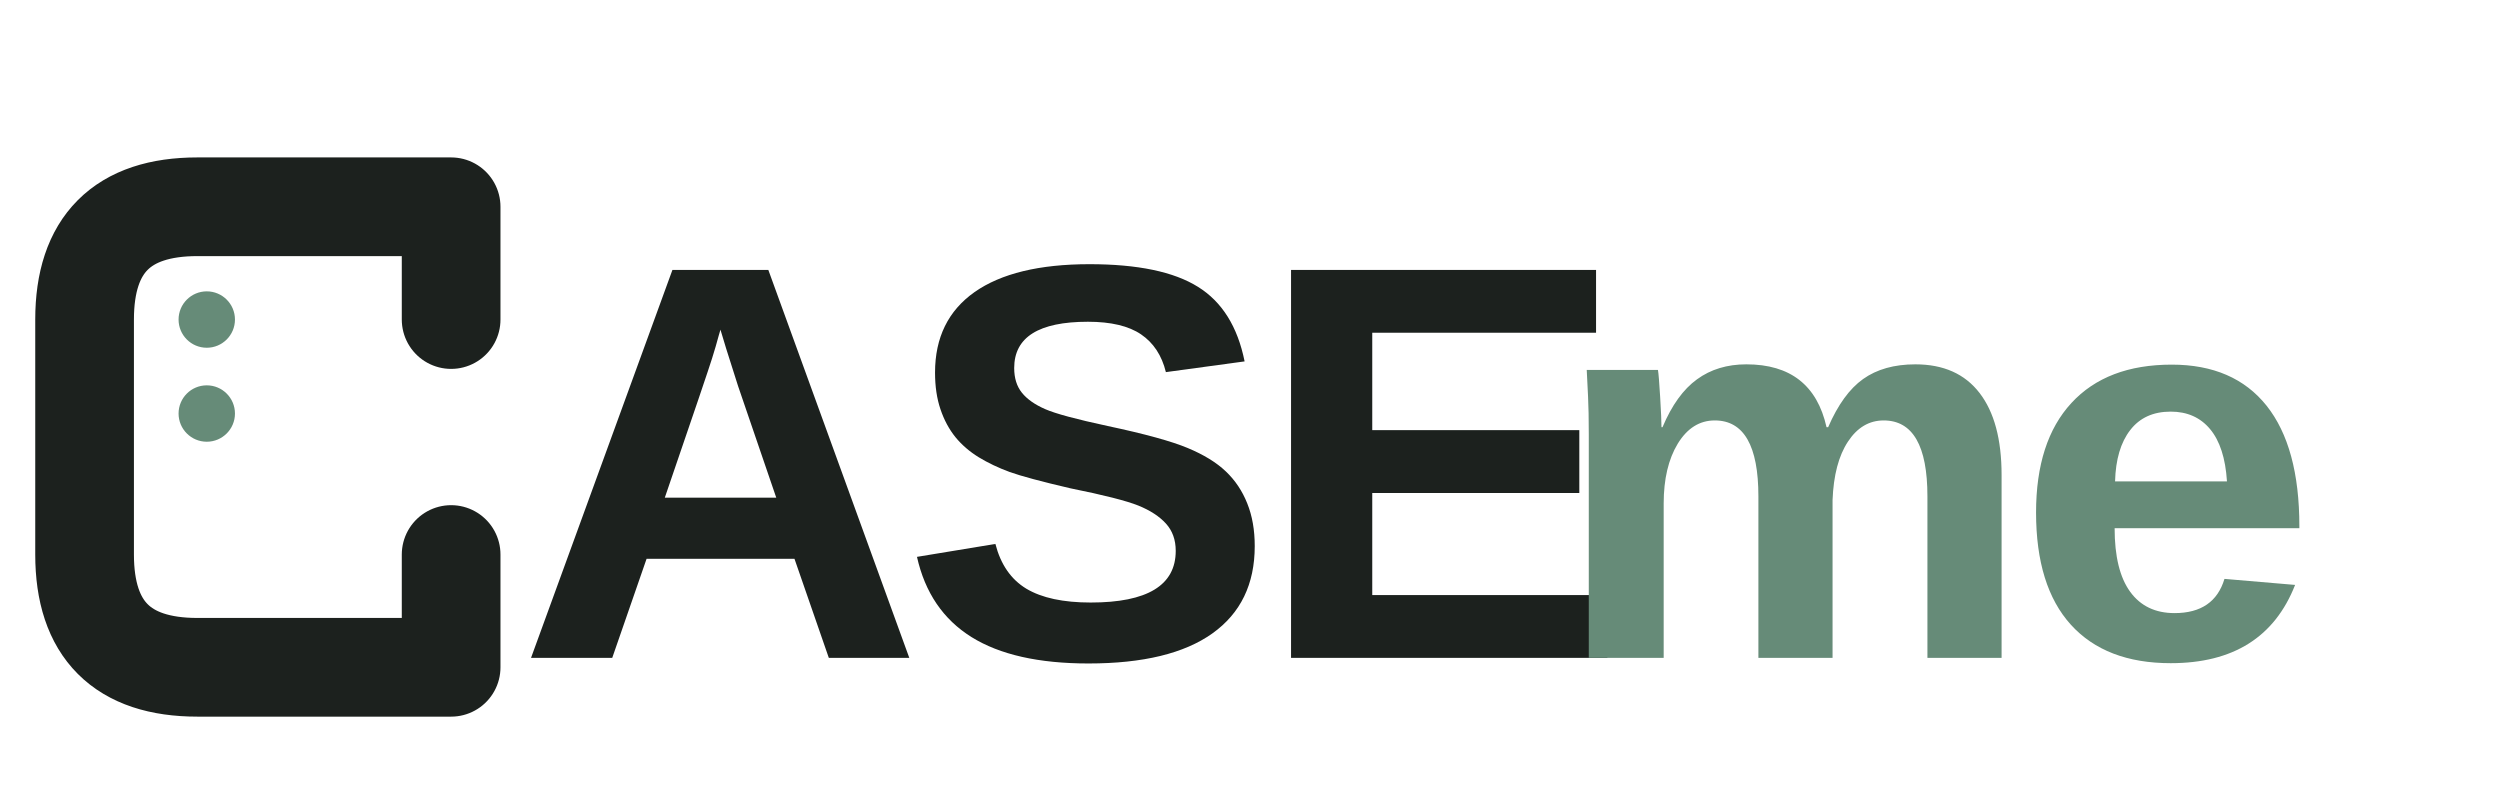
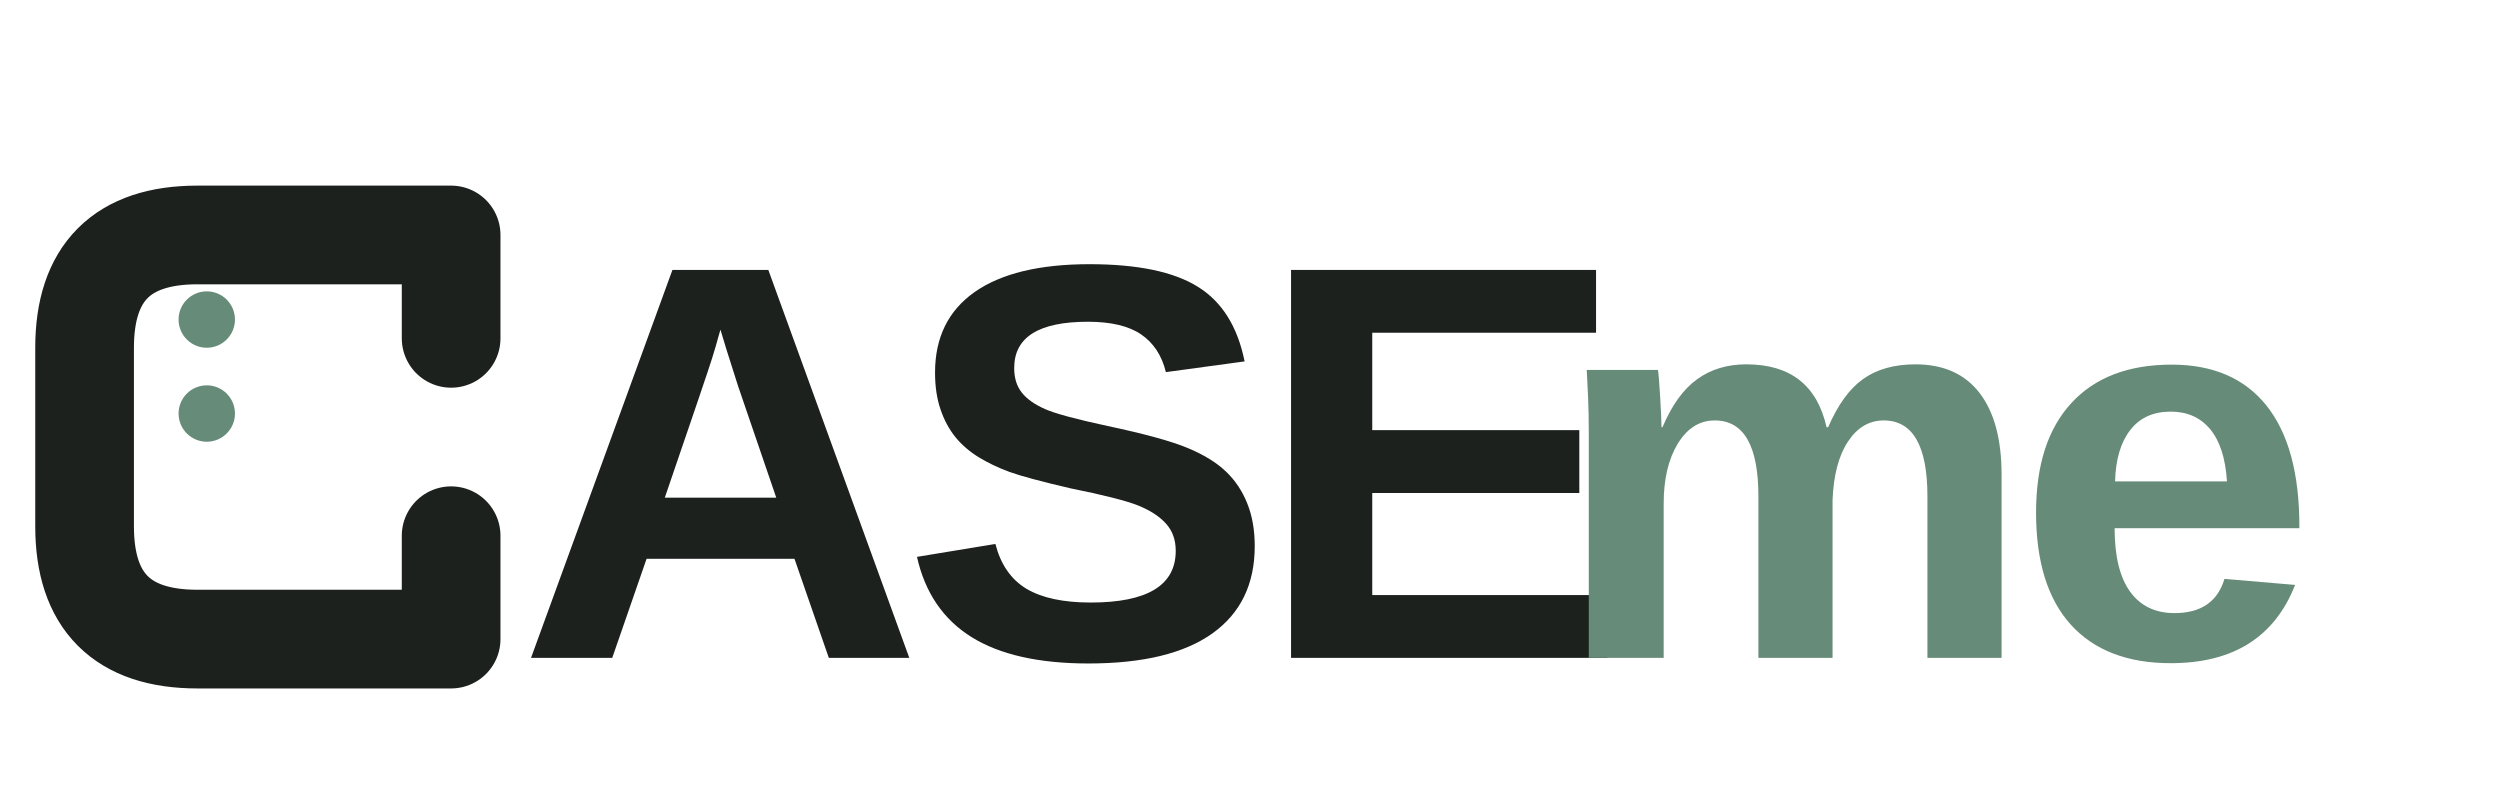
<svg xmlns="http://www.w3.org/2000/svg" viewBox="0 0 266 84">
-   <path d="M48 22H21C13 22 9 26 9 34V59C9 67 13 71 21 71H48M48 22V34M48 59V71" fill="none" stroke="#1c211e" stroke-width="10.5" stroke-linecap="round" stroke-linejoin="round" />
+   <path d="M48 25H21C13 25 9 29 9 37V56C9 64 13 68 21 68H48M48 25V36M48 57V68" fill="none" stroke="#1c211e" stroke-width="10.5" stroke-linecap="round" stroke-linejoin="round" />
  <circle cx="22" cy="34" r="3" fill="#668b78" />
  <circle cx="22" cy="44" r="3" fill="#668b78" />
  <text x="55" y="70" fill="#1c211e" font-family="Avenir Next, Avenir, Helvetica Neue, Arial, sans-serif" font-size="60" font-weight="700" letter-spacing="-2.5">ASE</text>
  <text x="165" y="70" fill="#668b78" font-family="Avenir Next, Avenir, Helvetica Neue, Arial, sans-serif" font-size="58" font-weight="700" letter-spacing="-2.2">me</text>
</svg>
